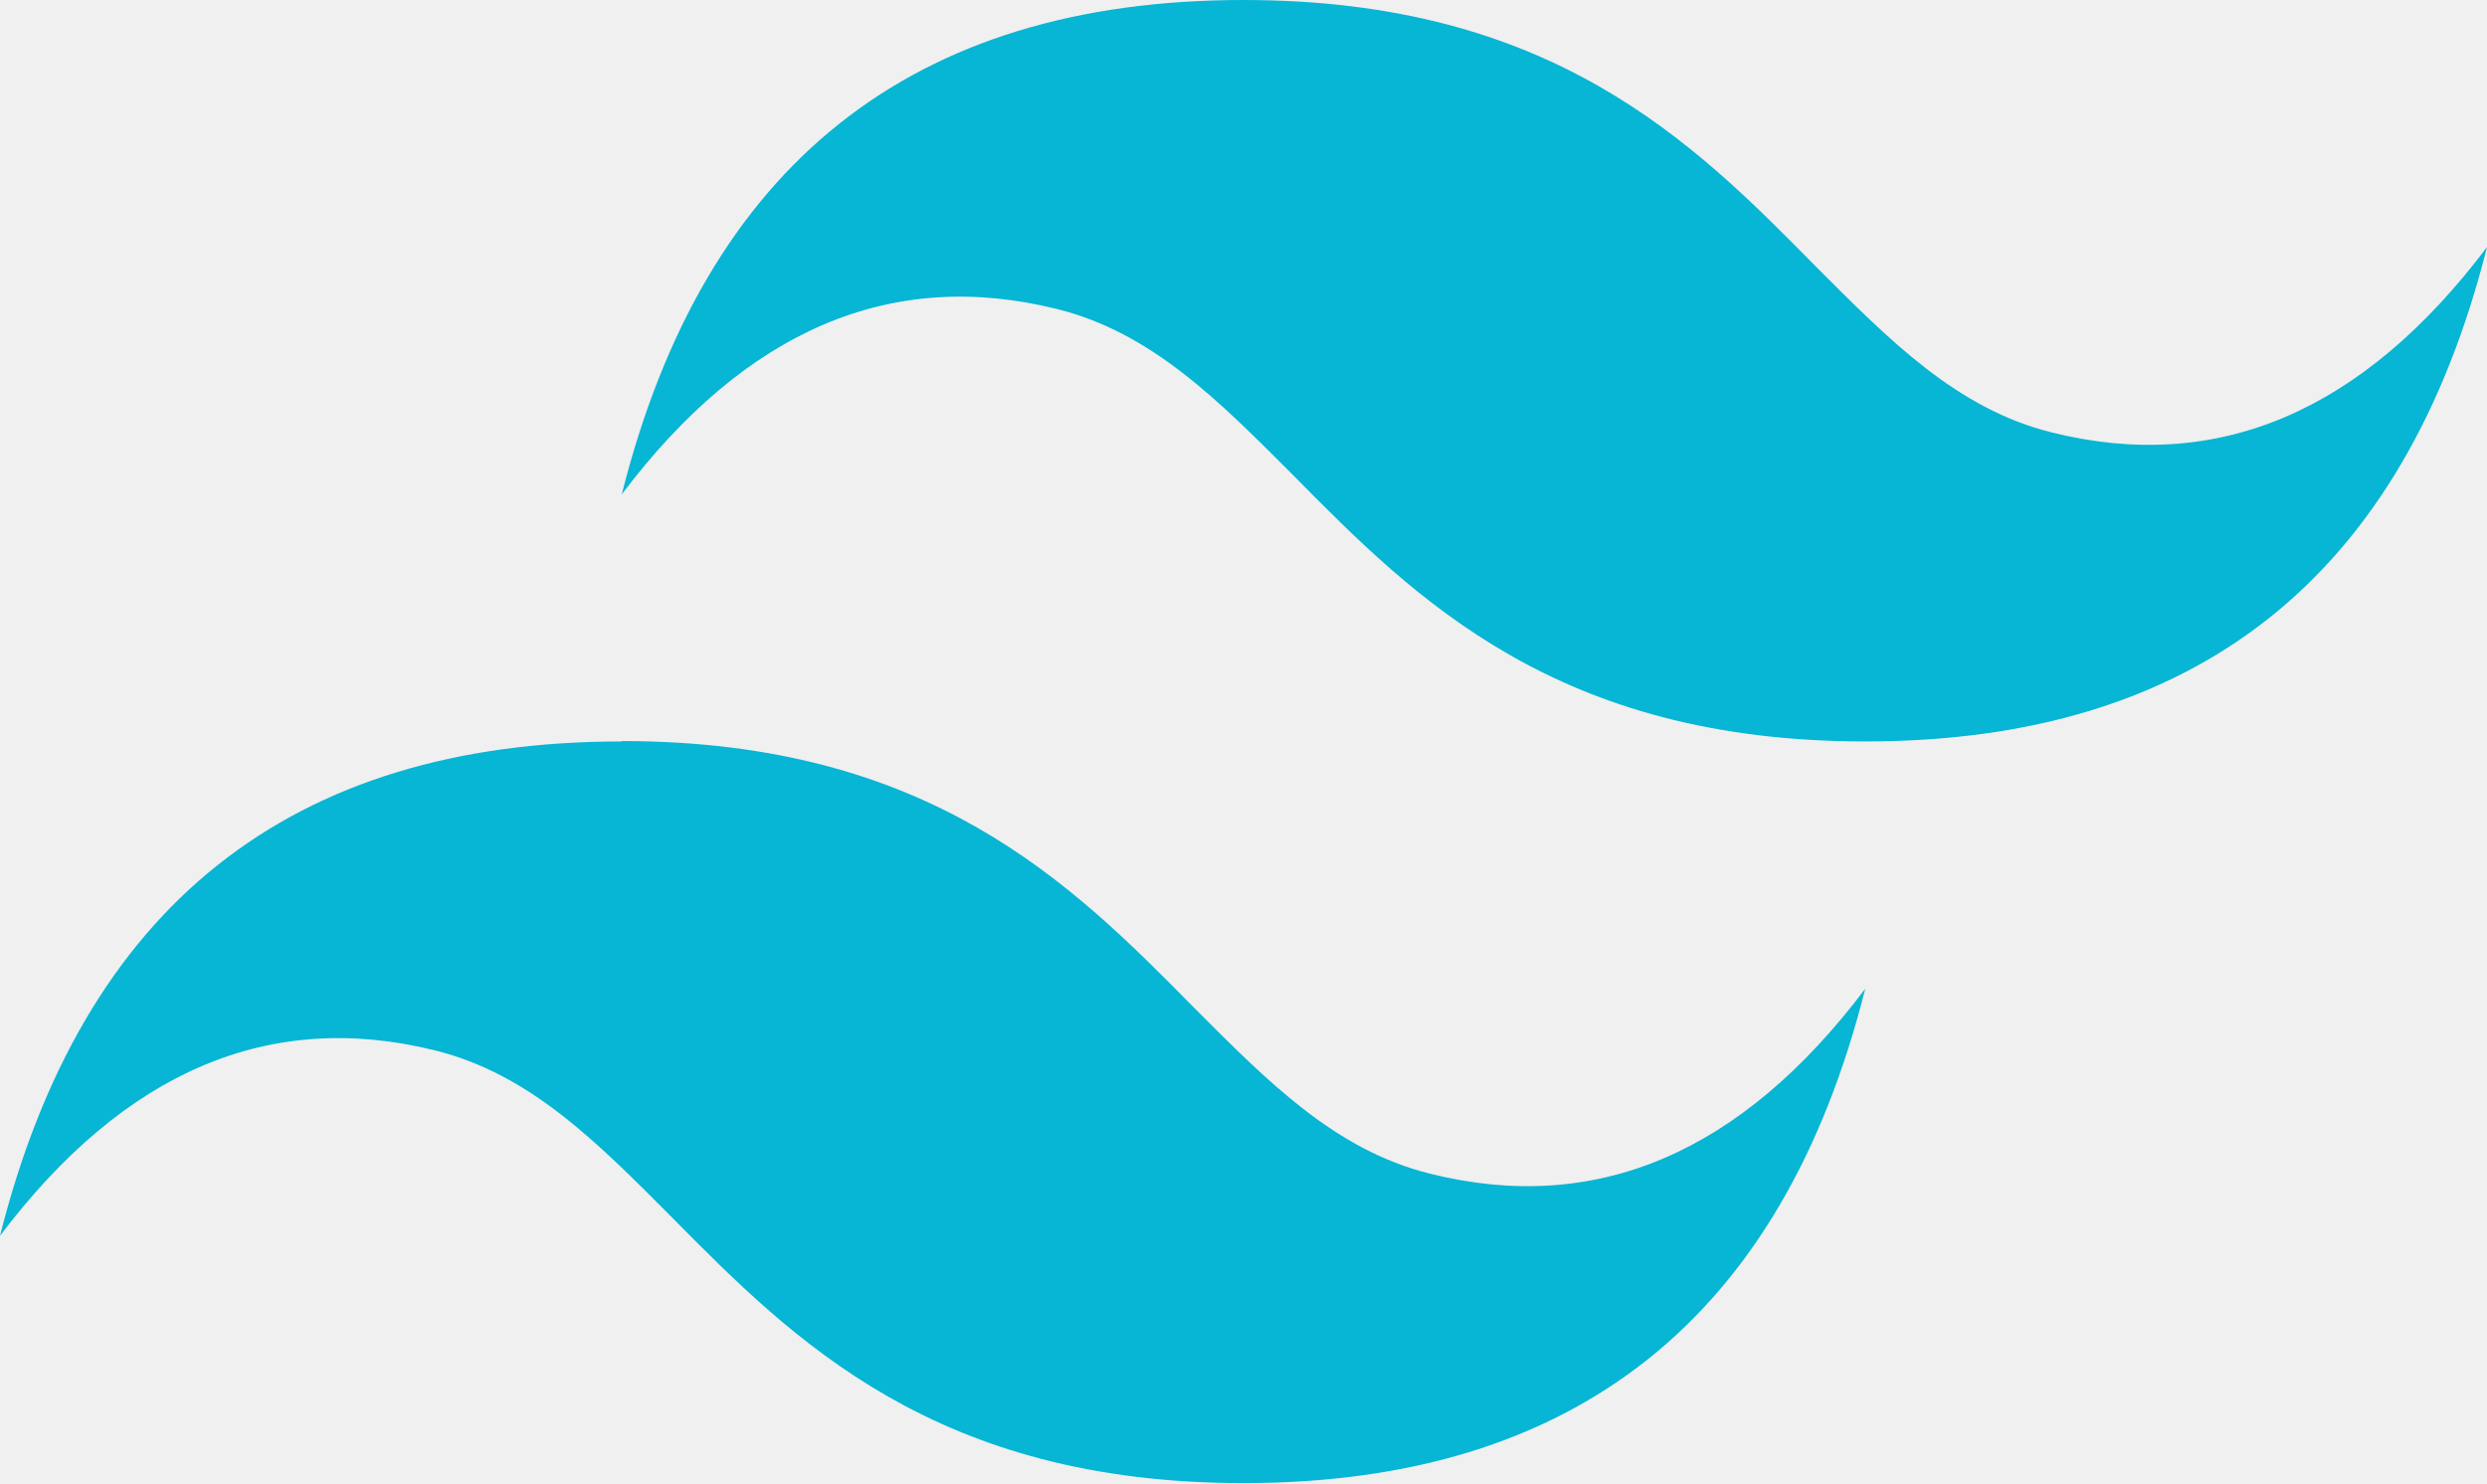
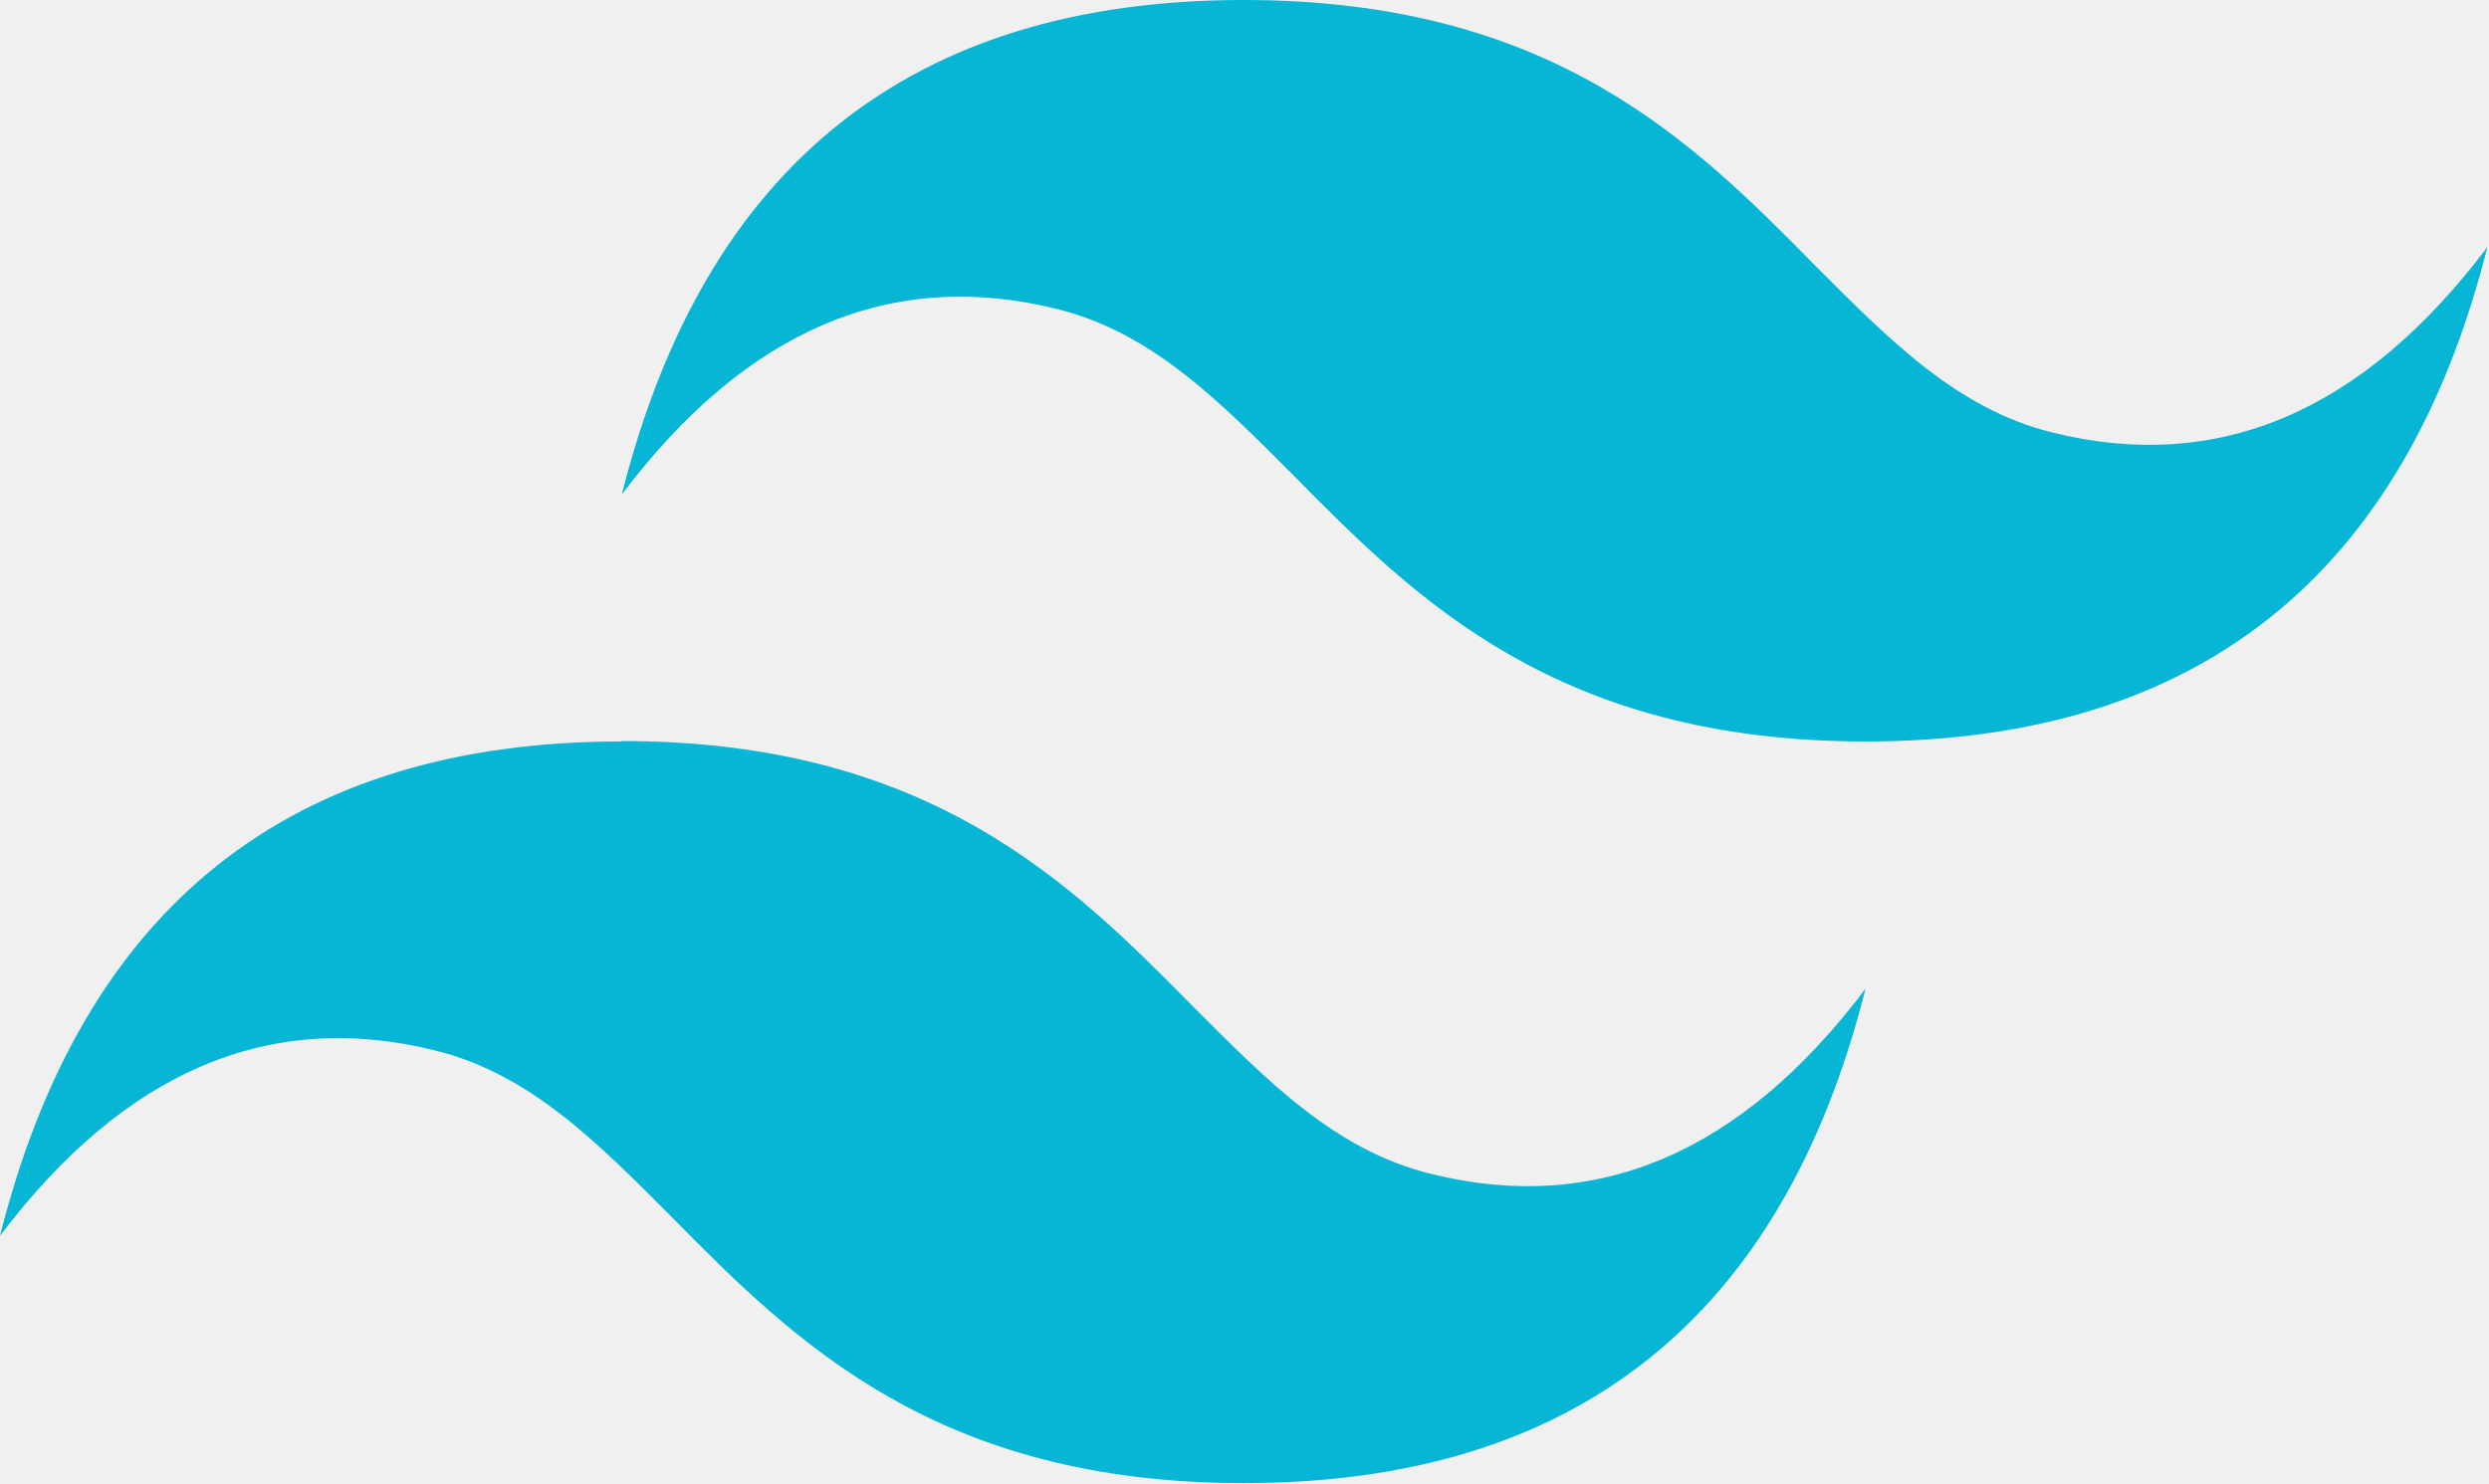
- <svg xmlns="http://www.w3.org/2000/svg" id="Layer_1" data-name="Layer 1" viewBox="0 0 122.88 73.29">
+ <svg xmlns="http://www.w3.org/2000/svg" width="859" height="512" viewBox="0 0 859 512" fill="none">
+   <g clip-path="url(#clip0_237_212)">
+     <path fill-rule="evenodd" clip-rule="evenodd" d="M429.217 0C314.787 0 243.251 56.889 214.608 170.667C257.549 113.801 307.615 92.471 364.806 106.675C397.5 114.779 420.694 138.322 446.681 164.379C488.597 206.854 537.499 255.965 643.825 255.965C758.255 255.965 829.791 199.076 858.433 85.298C815.539 142.211 765.473 163.541 708.235 149.29C675.541 141.186 652.348 117.643 626.36 91.586C584.305 48.902 535.612 0 429.217 0ZM214.608 255.965C100.178 255.965 28.642 312.854 0 426.632C42.987 369.766 93.053 348.436 150.198 362.64C182.892 370.744 206.085 394.287 232.073 420.414C273.989 462.819 322.89 512 429.217 512C543.646 512 615.182 455.111 643.825 341.333C600.931 398.199 550.865 419.483 493.627 405.185C460.933 397.081 437.739 373.539 411.752 347.481C369.836 305.006 320.934 255.825 214.608 255.825V255.965Z" fill="#06B6D4" />
+   </g>
  <defs>
-     <style>.cls-1{fill:#06b6d4;fill-rule:evenodd;}</style>
+     <clipPath id="clip0_237_212">
+       <rect width="858.433" height="512" fill="white" />
+     </clipPath>
  </defs>
-   <path class="cls-1" d="M61.44,0Q36.87,0,30.72,24.43q9.22-12.21,21.5-9.16c4.68,1.16,8,4.53,11.72,8.26,6,6.08,13,13.11,28.22,13.11q24.57,0,30.72-24.43-9.21,12.22-21.5,9.16c-4.68-1.16-8-4.53-11.72-8.26C83.64,7,76.67,0,61.44,0ZM30.72,36.64Q6.15,36.64,0,61.07q9.23-12.21,21.5-9.16c4.68,1.16,8,4.53,11.72,8.27,6,6.07,13,13.11,28.22,13.11q24.57,0,30.72-24.43Q82.95,61.07,70.66,58c-4.68-1.16-8-4.53-11.72-8.26-6-6.08-13-13.12-28.22-13.12Z" />
</svg>
